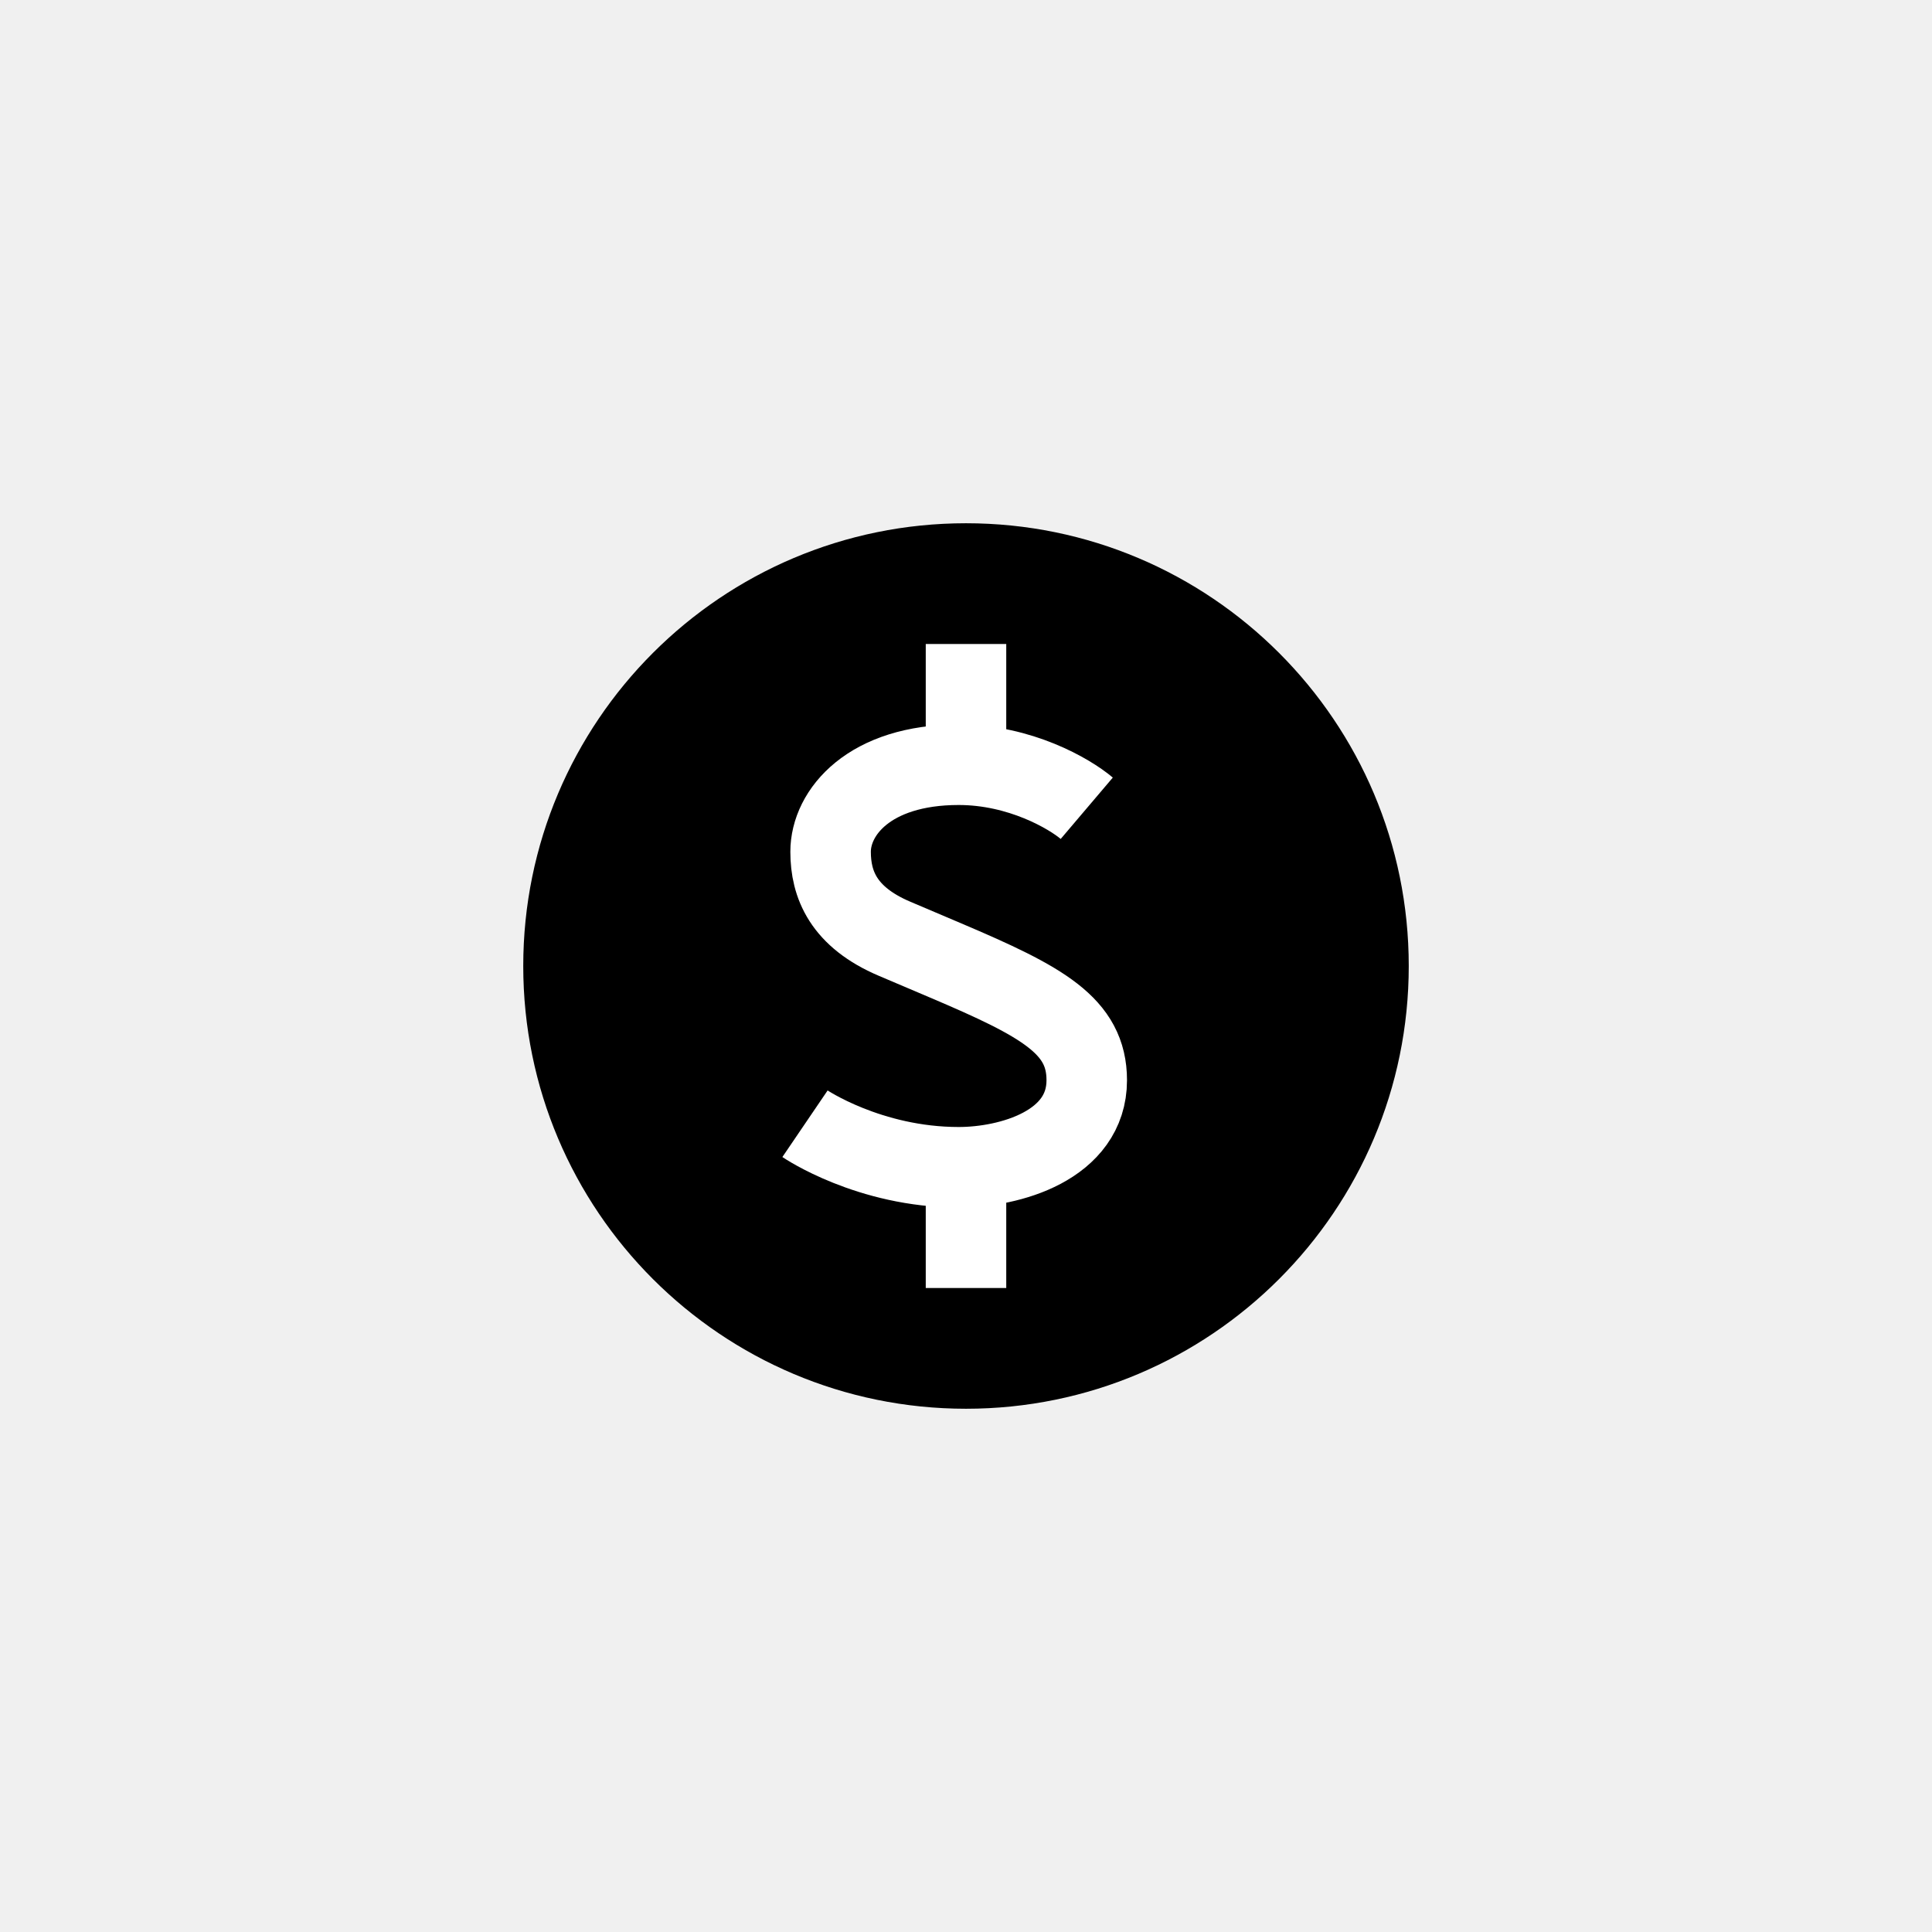
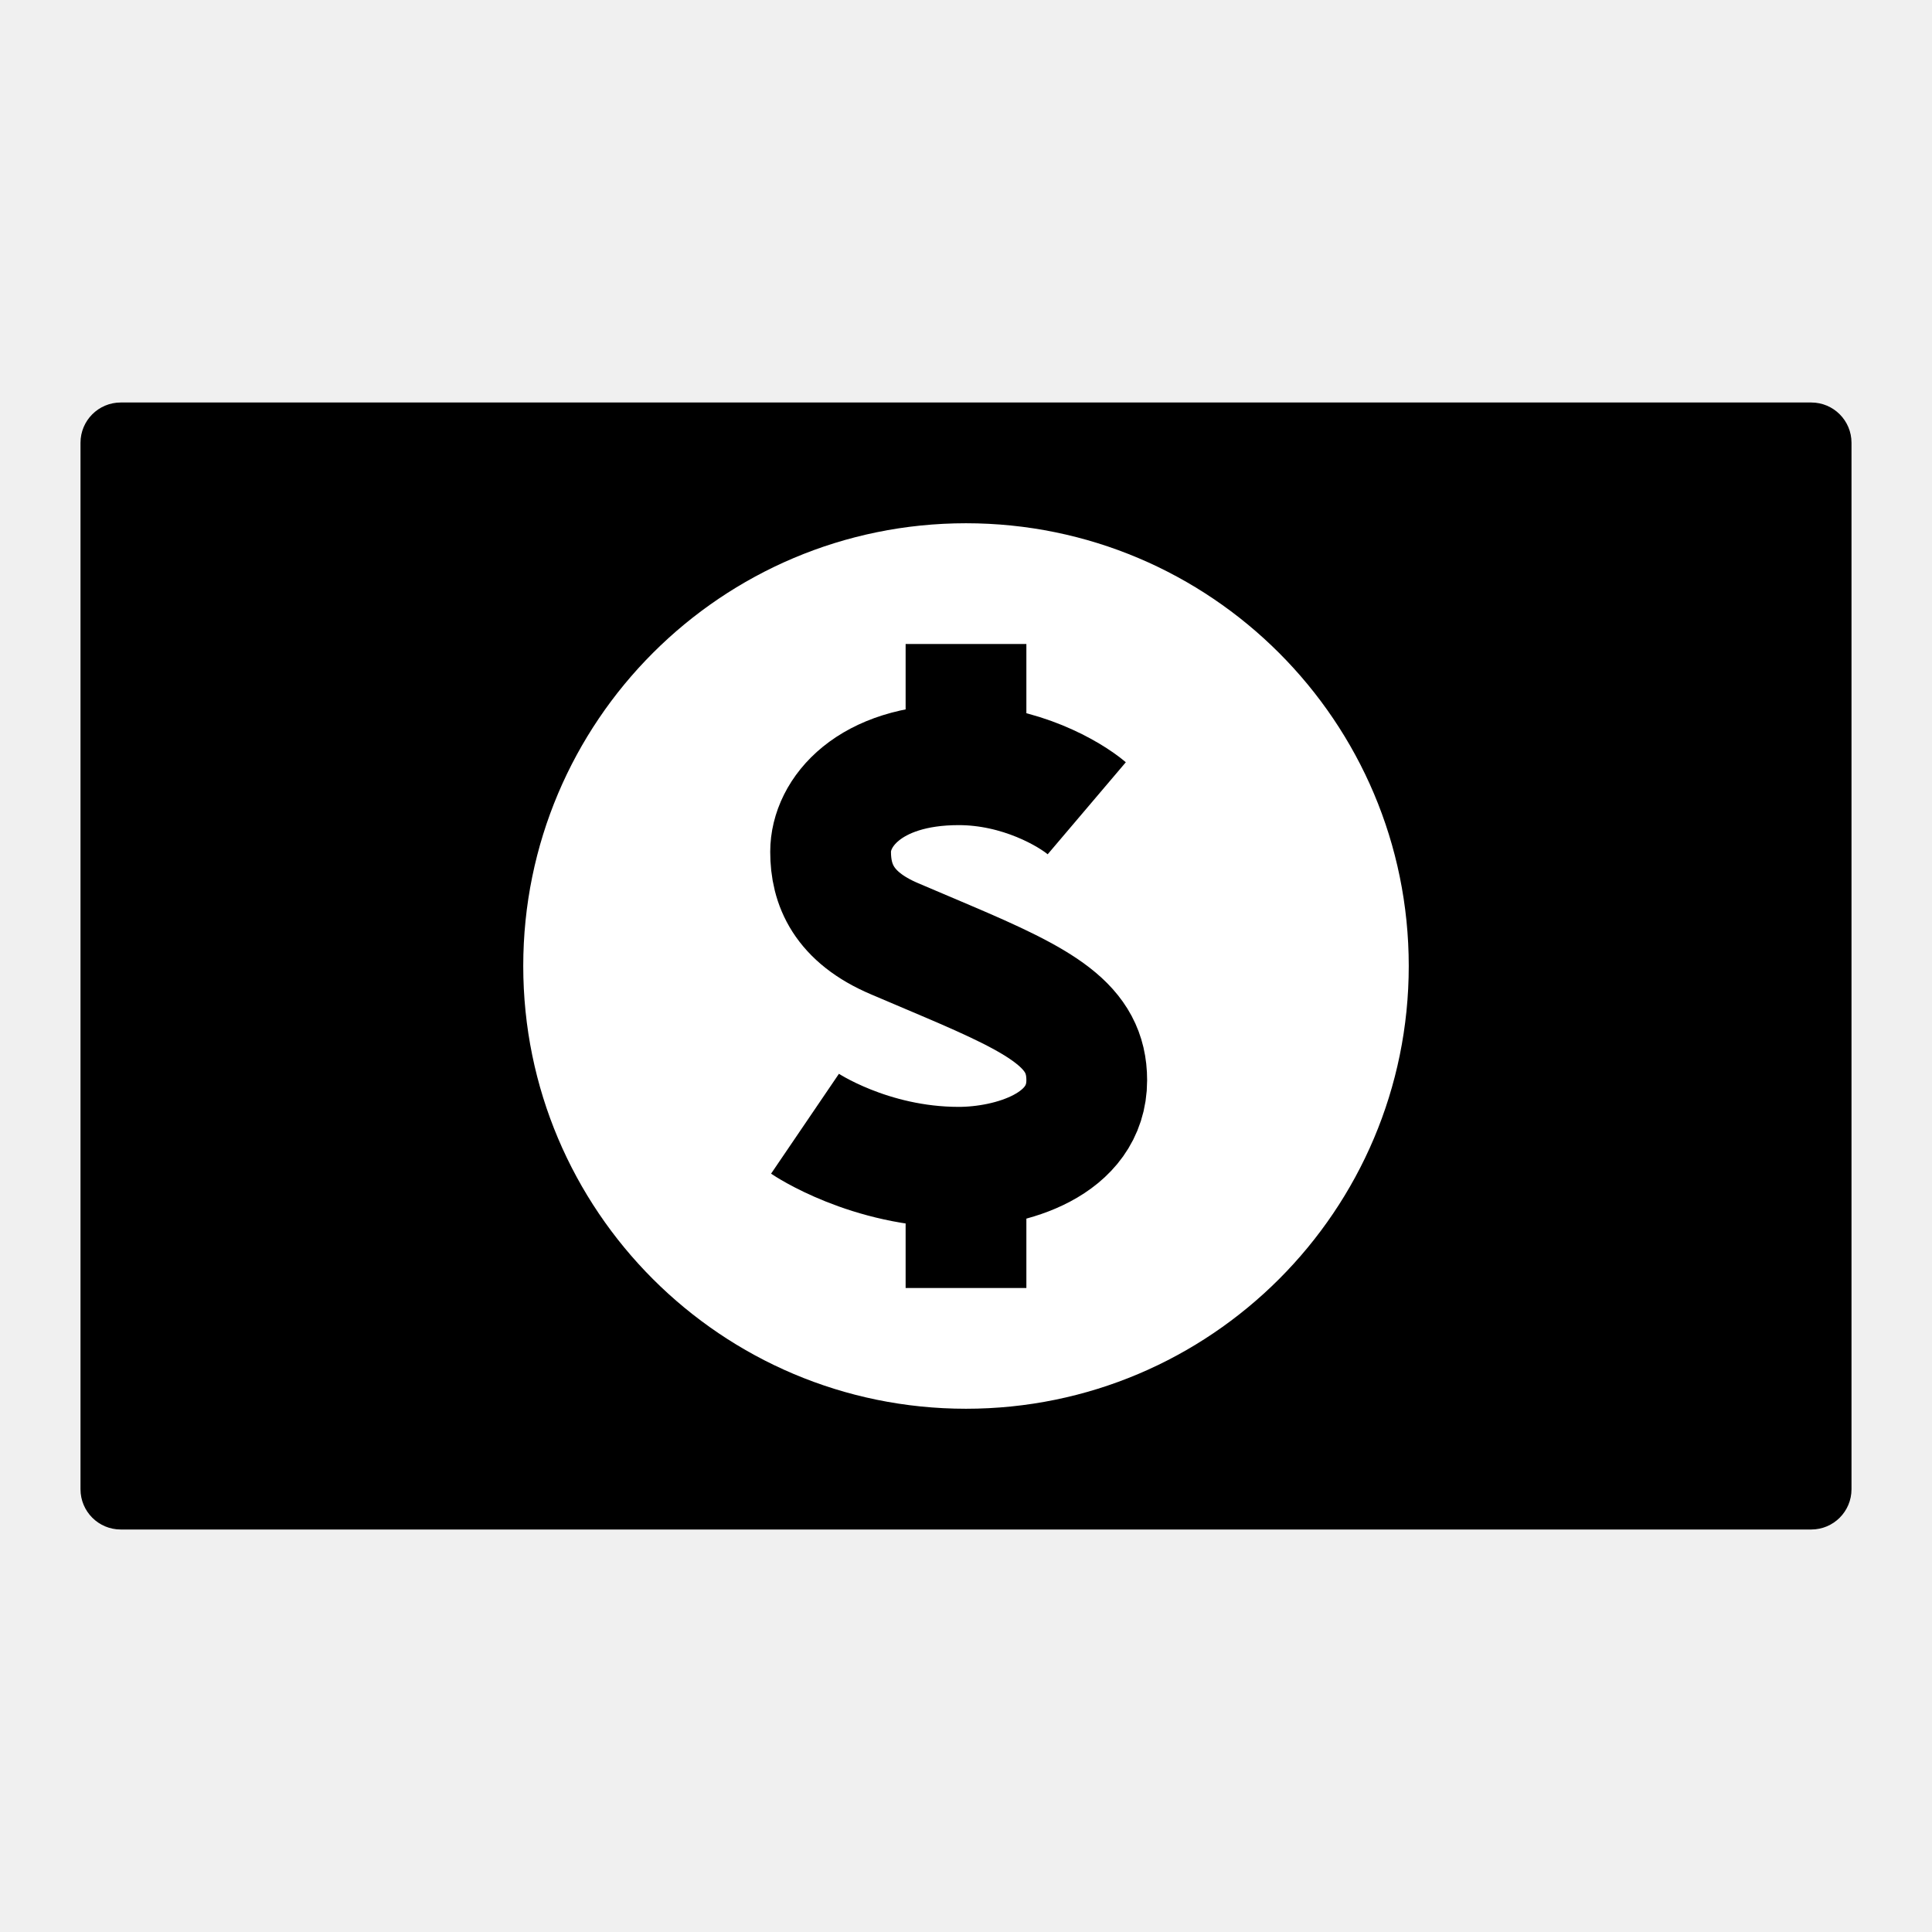
<svg xmlns="http://www.w3.org/2000/svg" viewBox="0 0 48 48" fill="none">
-   <rect x="2" y="10" width="44" height="28" rx="1" />
-   <circle cx="24" cy="24" r="11" fill="currentColor" />
-   <path d="M20 27.919C20 27.919 21.591 29 23.818 29C25.091 29 27 28.459 27 26.838C27 25.486 25.908 24.888 23.5 23.865C23.314 23.786 22.864 23.595 22.227 23.324C20.954 22.784 20.636 21.973 20.636 21.162C20.636 20.187 21.591 19 23.818 19C25.346 19 26.576 19.721 27 20.081" stroke="white" stroke-width="2" fill="transparent" />
-   <path d="M24 19L24 16" stroke="white" stroke-width="2" />
-   <path d="M24 32L24 29" stroke="white" stroke-width="2" />
+   <rect x="2" y="10" width="44" height="28" rx="1" fill="currentColor" />
+   <circle cx="24" cy="24" r="11" fill="#FFFFFF" />
+   <path d="M20 27.919C20 27.919 21.591 29 23.818 29C25.091 29 27 28.459 27 26.838C27 25.486 25.908 24.888 23.5 23.865C23.314 23.786 22.864 23.595 22.227 23.324C20.954 22.784 20.636 21.973 20.636 21.162C20.636 20.187 21.591 19 23.818 19C25.346 19 26.576 19.721 27 20.081" stroke="currentColor" stroke-width="3" fill="transparent" />
+   <path d="M24 19L24 16" stroke="currentColor" stroke-width="3" fill="transparent" />
+   <path d="M24 32L24 29" stroke="currentColor" stroke-width="3" fill="transparent" />
</svg>
